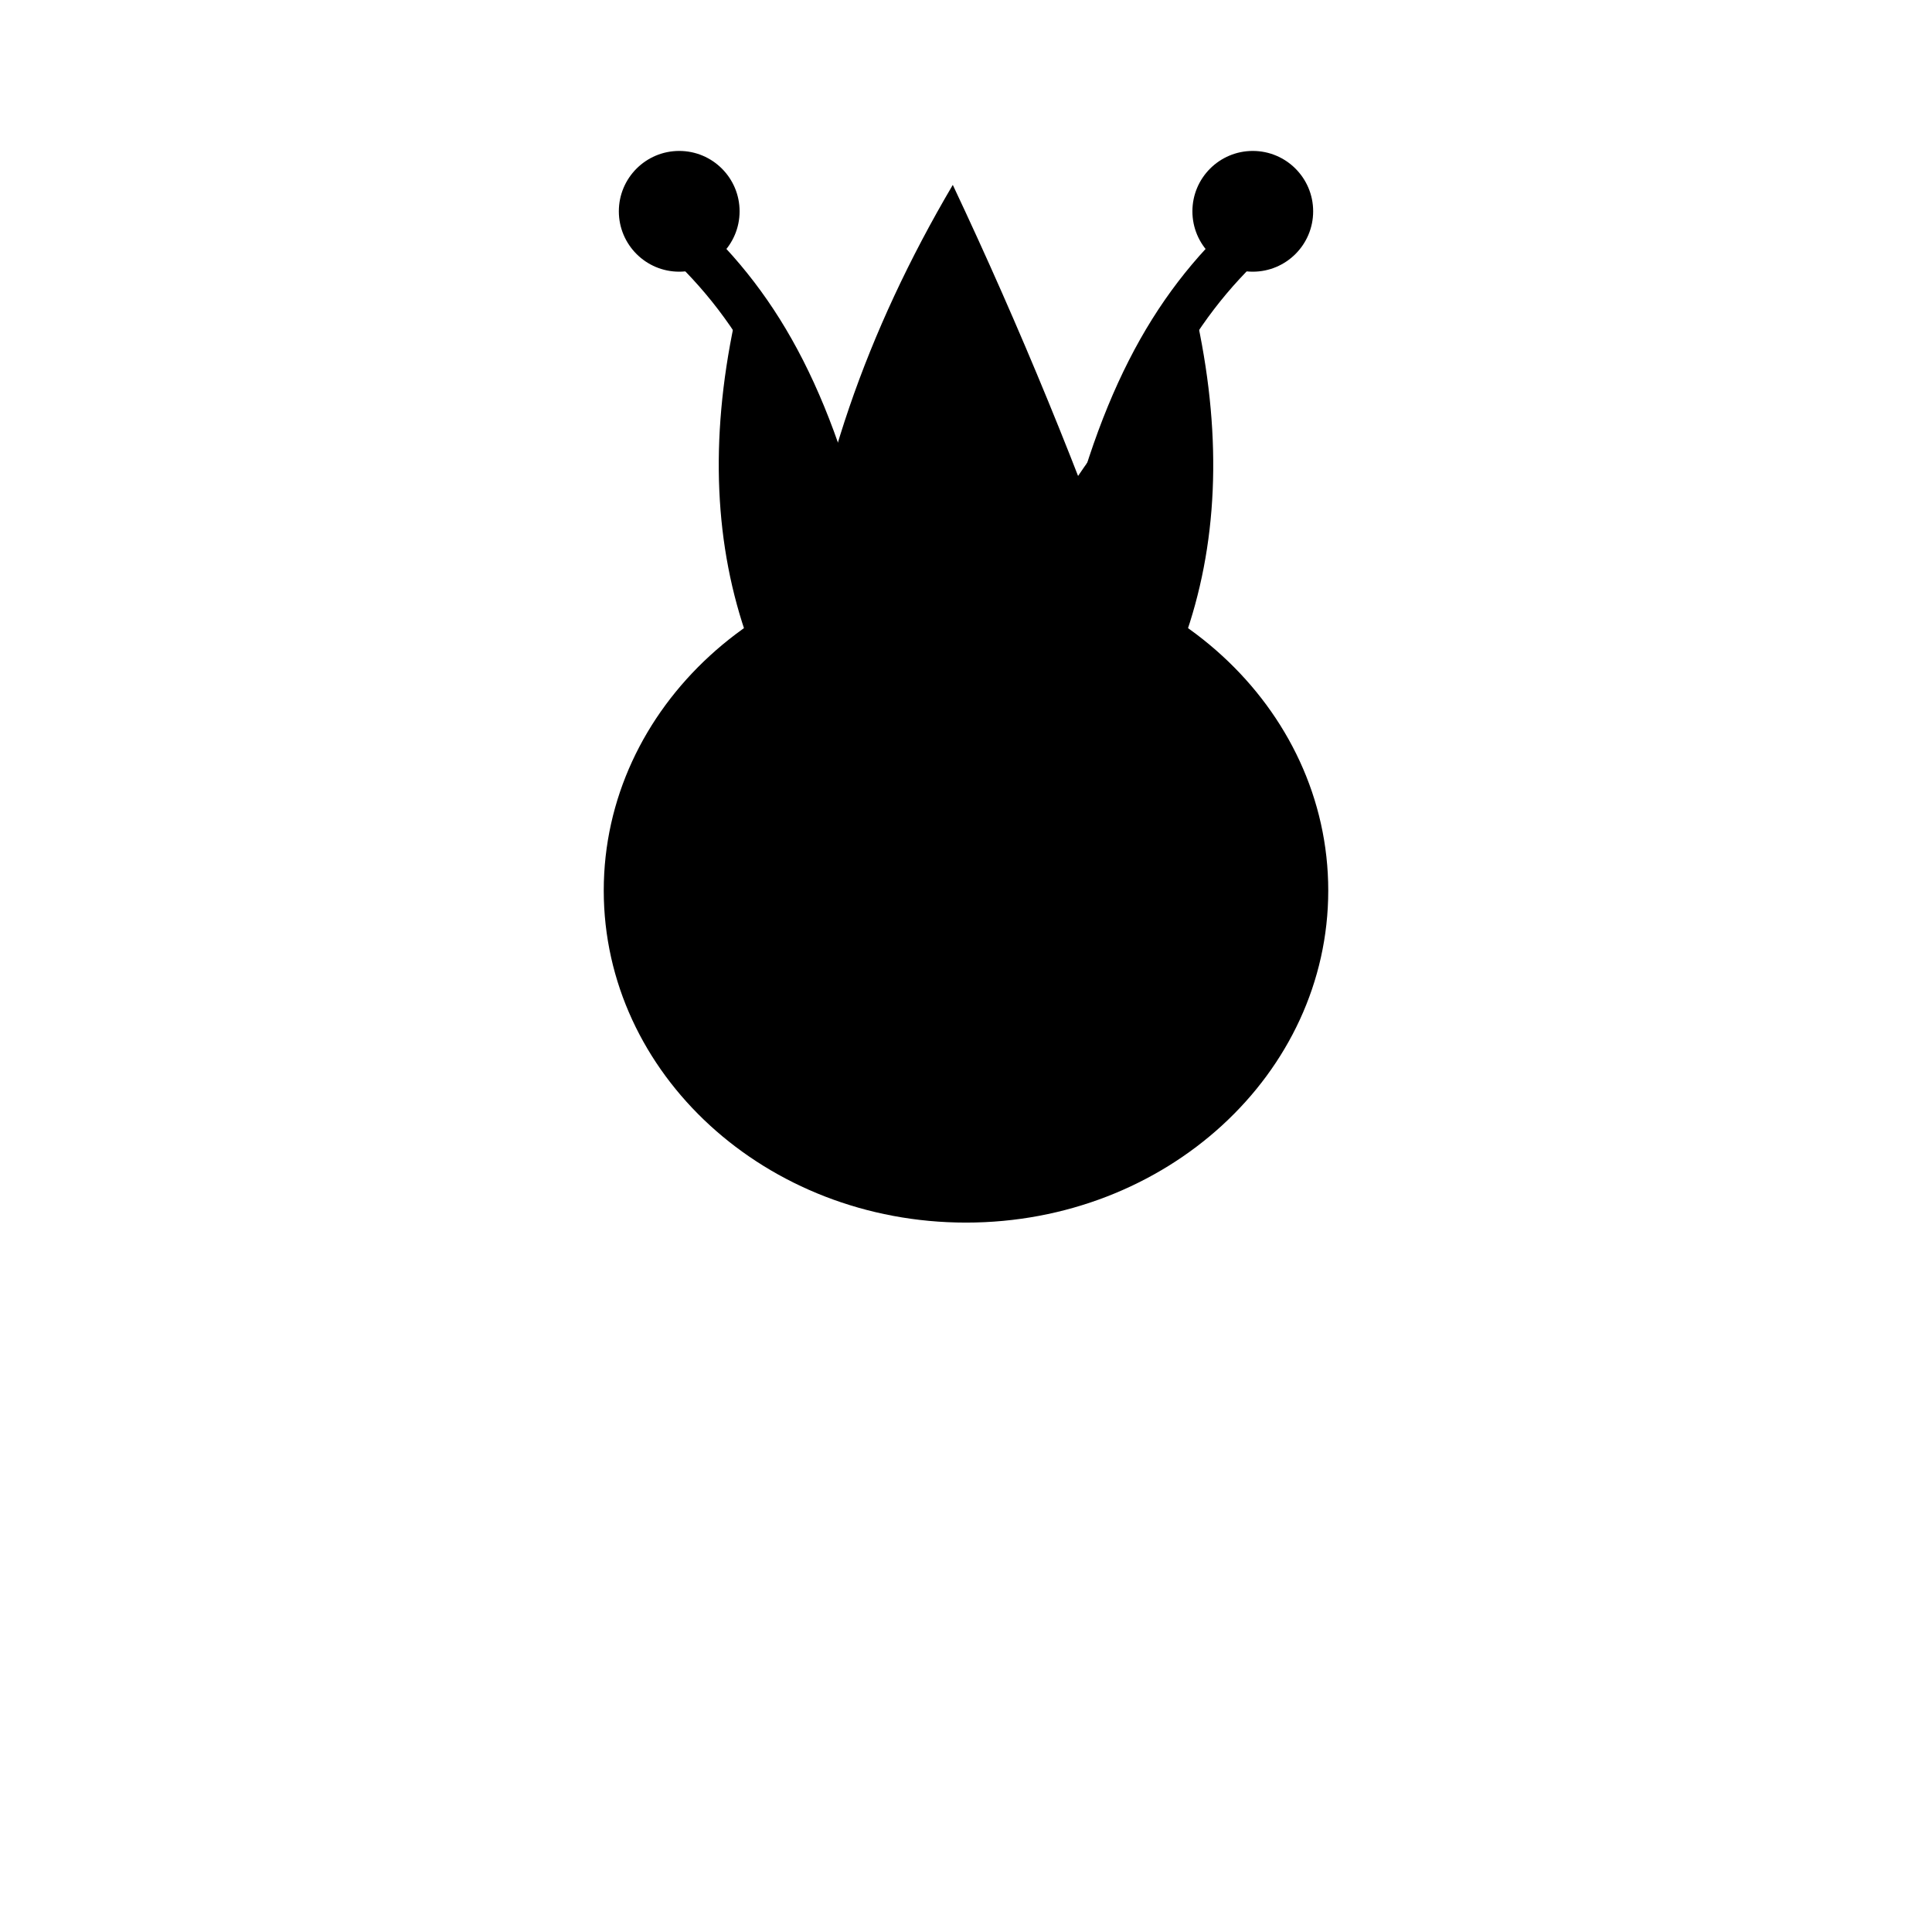
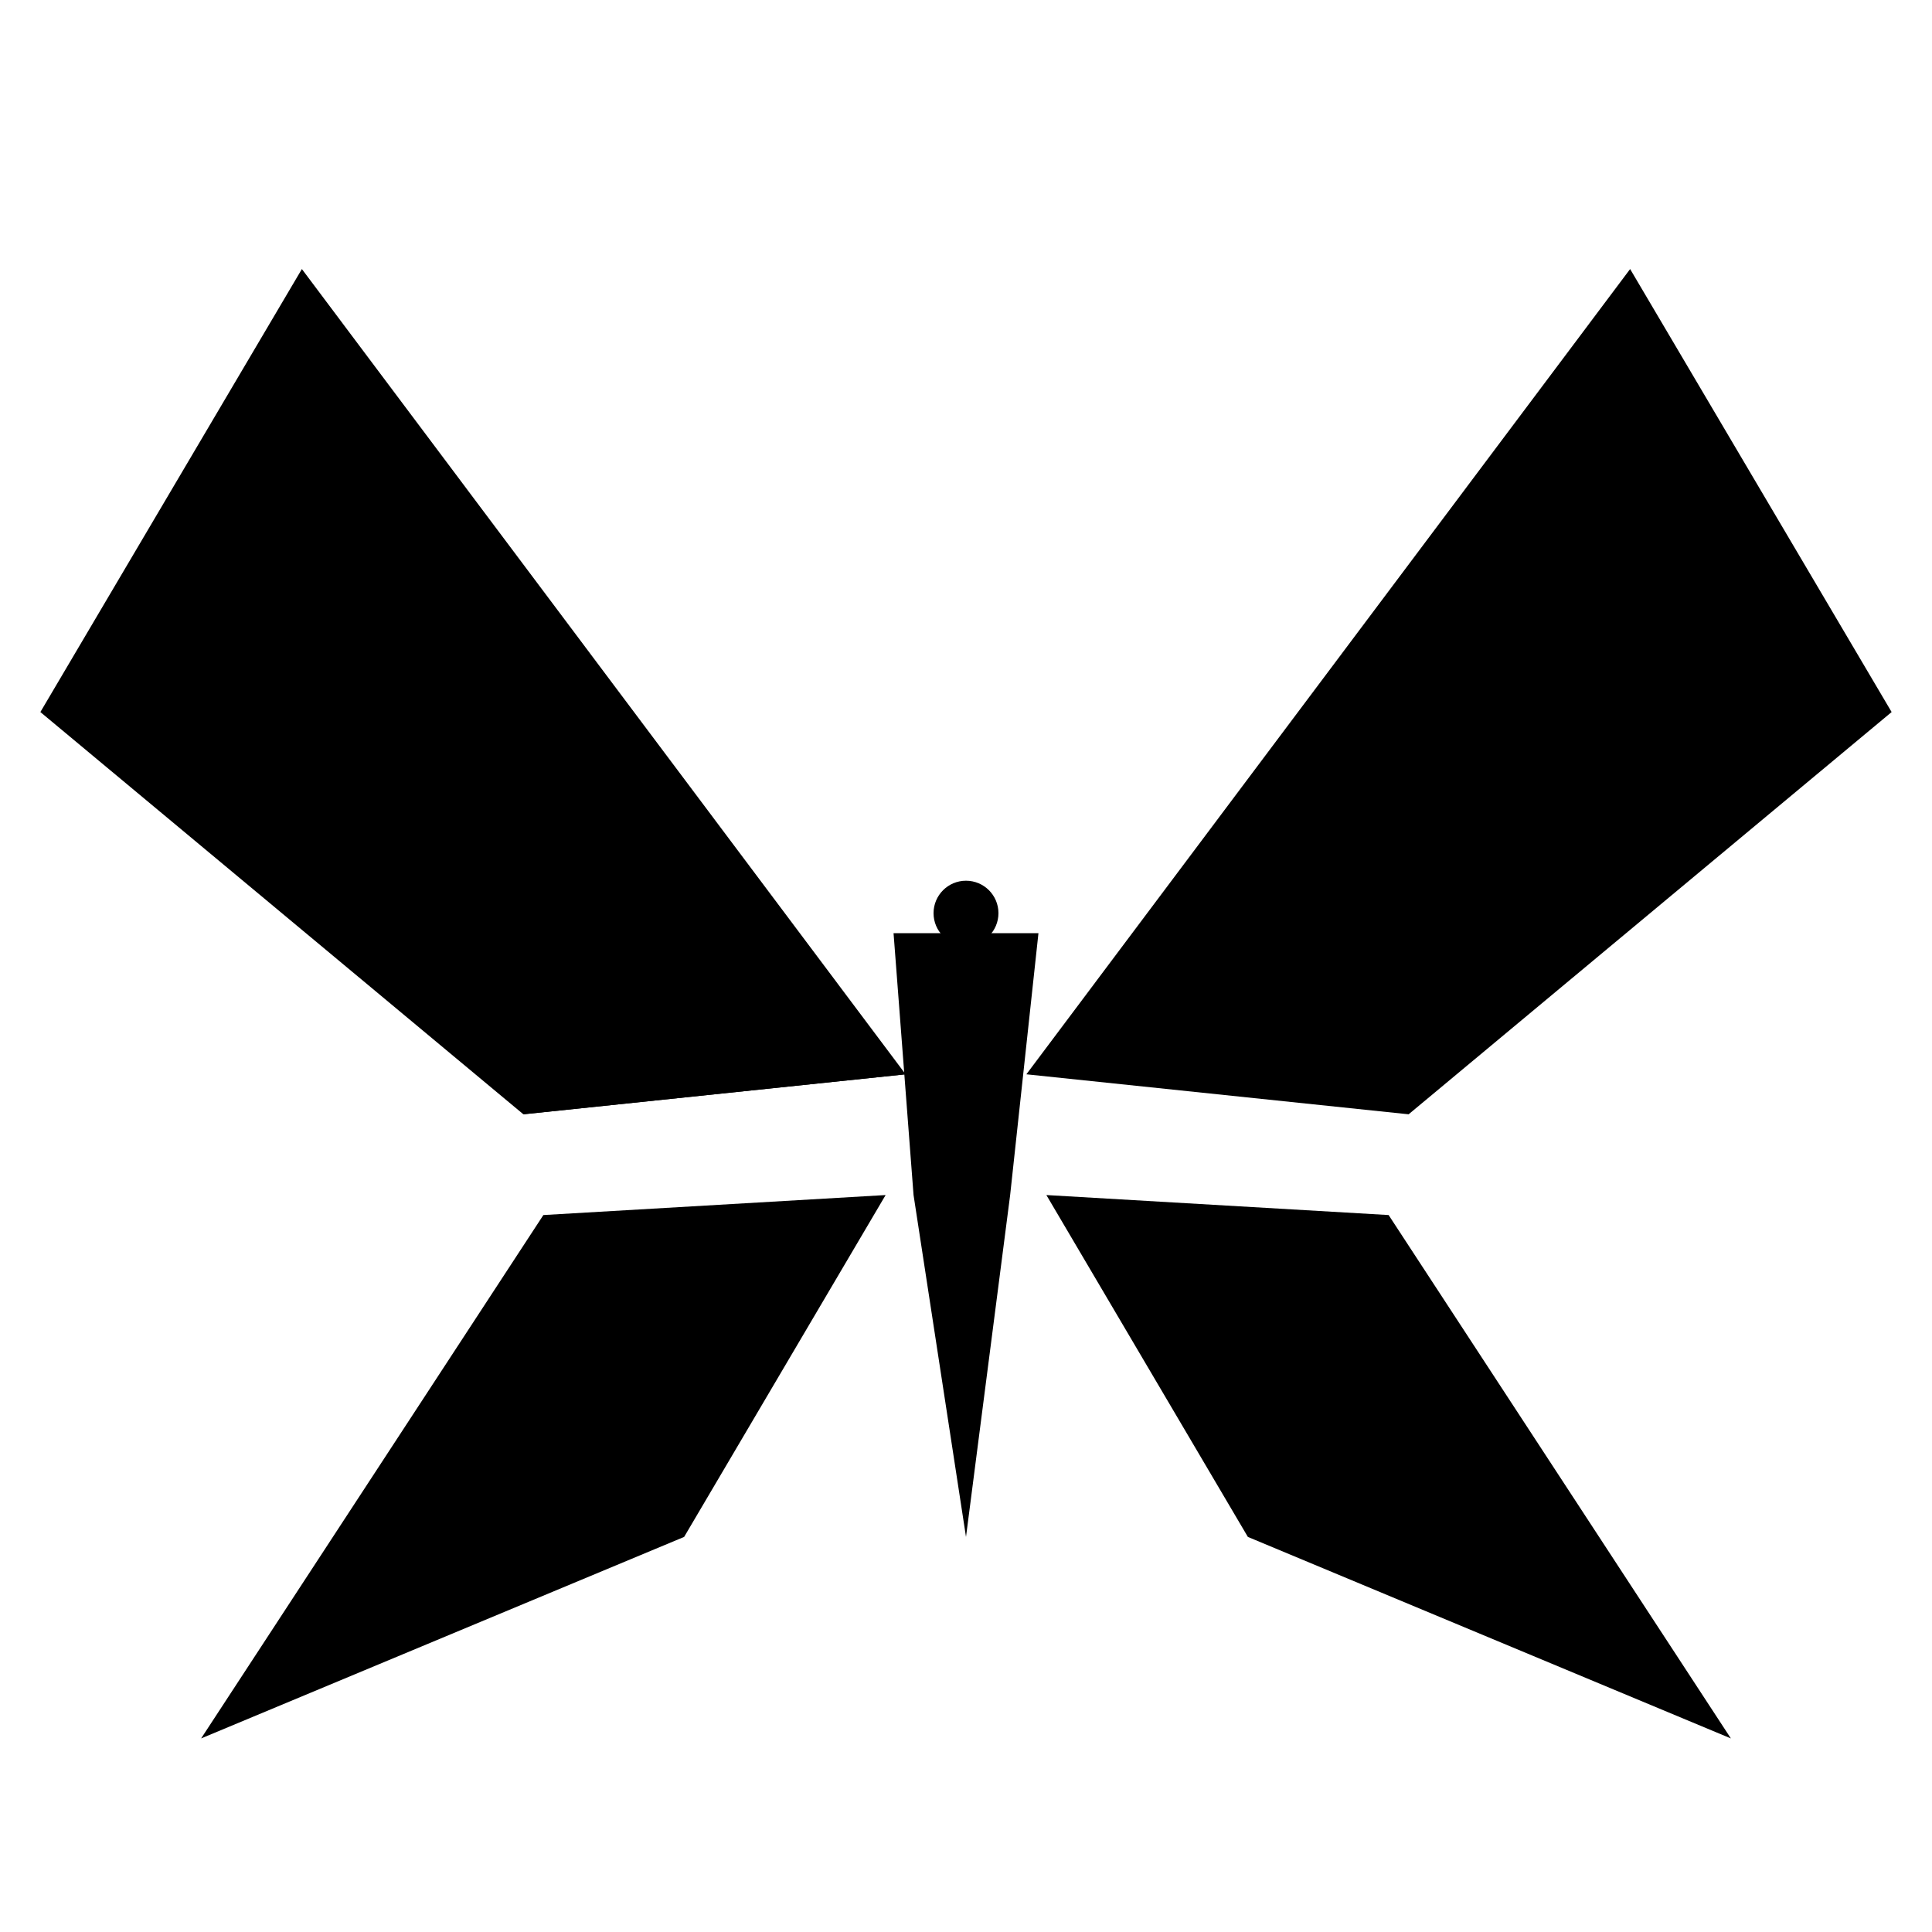
<svg xmlns="http://www.w3.org/2000/svg" viewBox="0 0 512.0 512.0" role="img">
-   <g fill="currentColor">
-     <ellipse cx="256.0" cy="236.0" rx="96.0" ry="88.0" />
-     <path d="M198.3,169.8 Q184.8,132.2 194.6,85.6 Q186.8,62.9 194.6,85.6 Q223.9,118.7 243.7,154.2 ZM313.7,169.8 Q327.2,132.2 317.4,85.6 Q325.2,62.9 317.4,85.6 Q288.1,118.7 268.3,154.2 ZM228.0,158.6 Q231.8,116.2 254.2,73.0 Q253.6,46.0 254.2,73.0 Q271.2,115.4 284.0,157.4 Z" />
-     <path d="M212.0,167.3 Q217.9,107.7 252.5,49.0 Q251.1,4.0 252.5,49.0 Q279.3,105.8 300.0,164.7 Z" />
-     <path d="M226.0,154.0 C216.0,108.0 202.0,82.0 180.0,62.0" stroke="currentColor" stroke-width="12" fill="none" stroke-linecap="round" />
-     <circle cx="180.0" cy="56.0" r="16" />
-     <path d="M286.0,154.0 C296.0,108.0 310.0,82.0 332.0,62.0" stroke="currentColor" stroke-width="12" fill="none" stroke-linecap="round" />
-     <circle cx="332.0" cy="56.0" r="16" />
-   </g>
+   <polygon points="240.0,284.7 80.0,71.3 10.7,188.7 138.7,295.3" fill="currentColor" />
+   <polygon points="240.0,284.7 138.7,295.3 197.3,252.7" fill="currentColor" />
+   <polygon points="234.7,316.7 144.0,322.0 53.3,460.7 181.3,407.3" fill="currentColor" />
+   <polygon points="272.0,284.7 432.0,71.3 501.3,188.7 373.3,295.3" fill="currentColor" />
+   <polygon points="277.3,316.7 368.0,322.0 458.7,460.7 330.7,407.3" fill="currentColor" />
+   <path d="M236.8 247.3 L275.2 247.3 L267.7 316.7 L256.0 407.3 L242.1 316.7 Z" fill="currentColor" />
+   <circle cx="256.0" cy="242.0" r="8.6" fill="currentColor" />
</svg>
